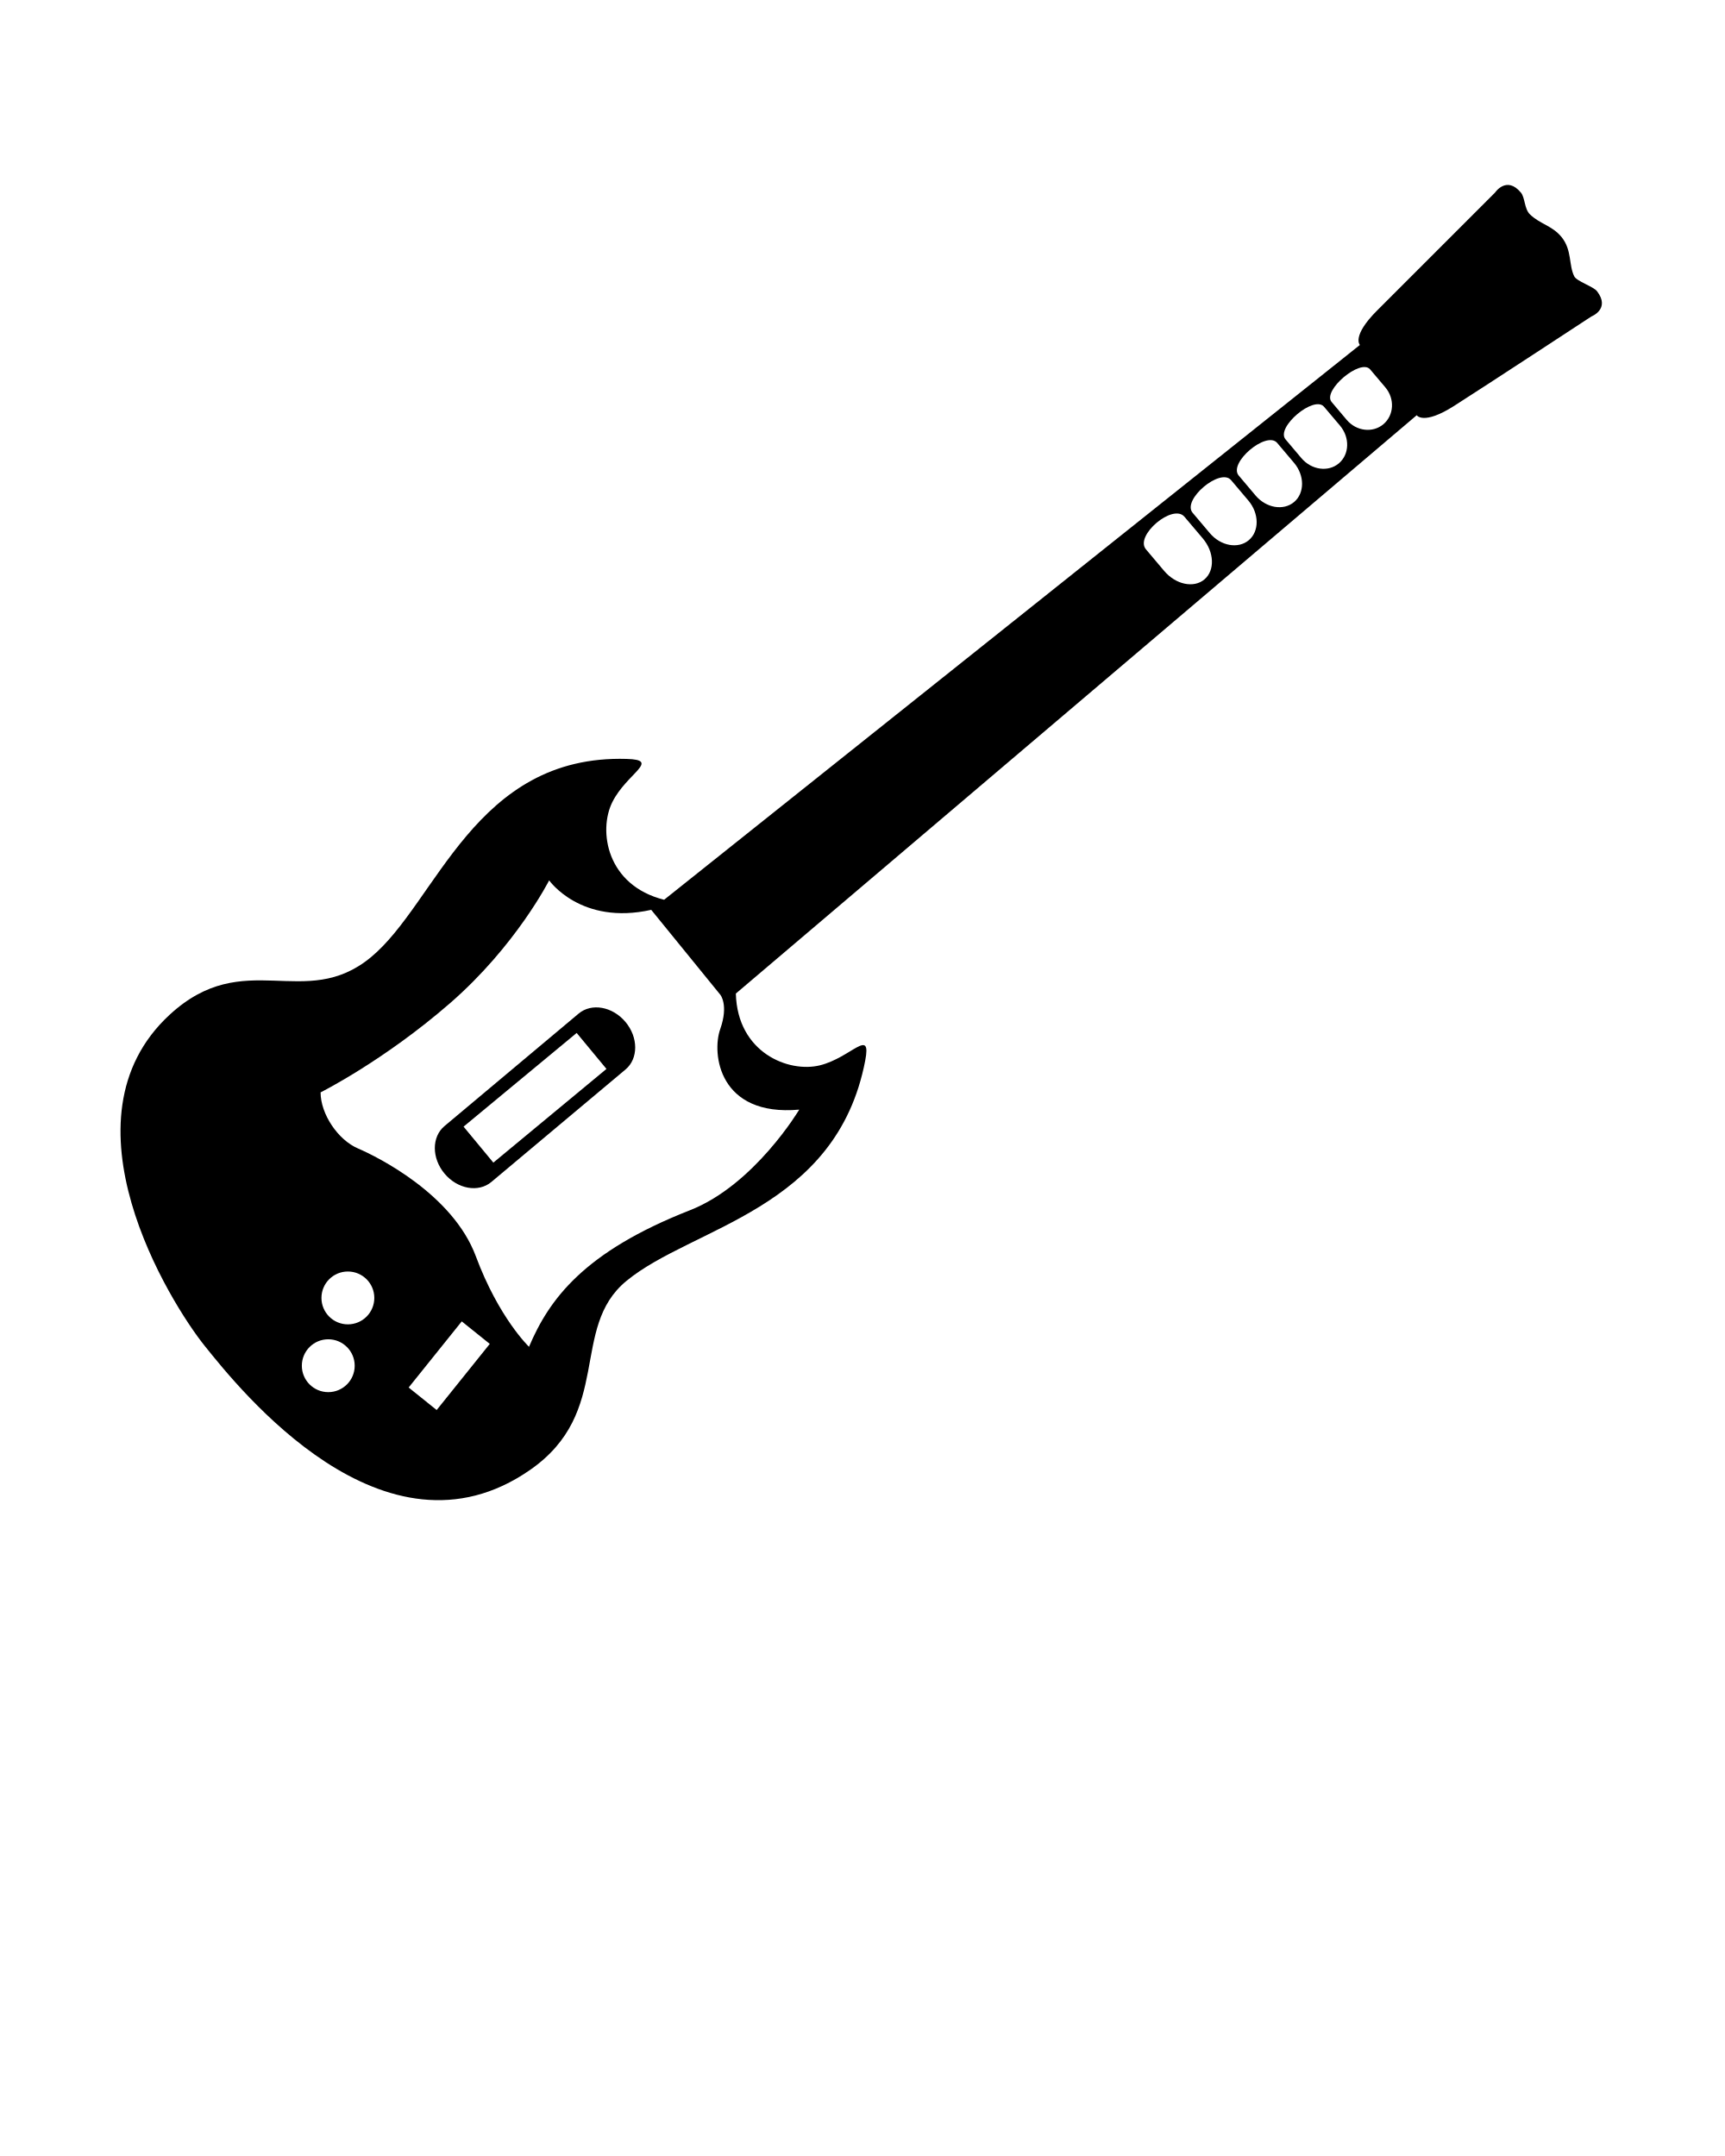
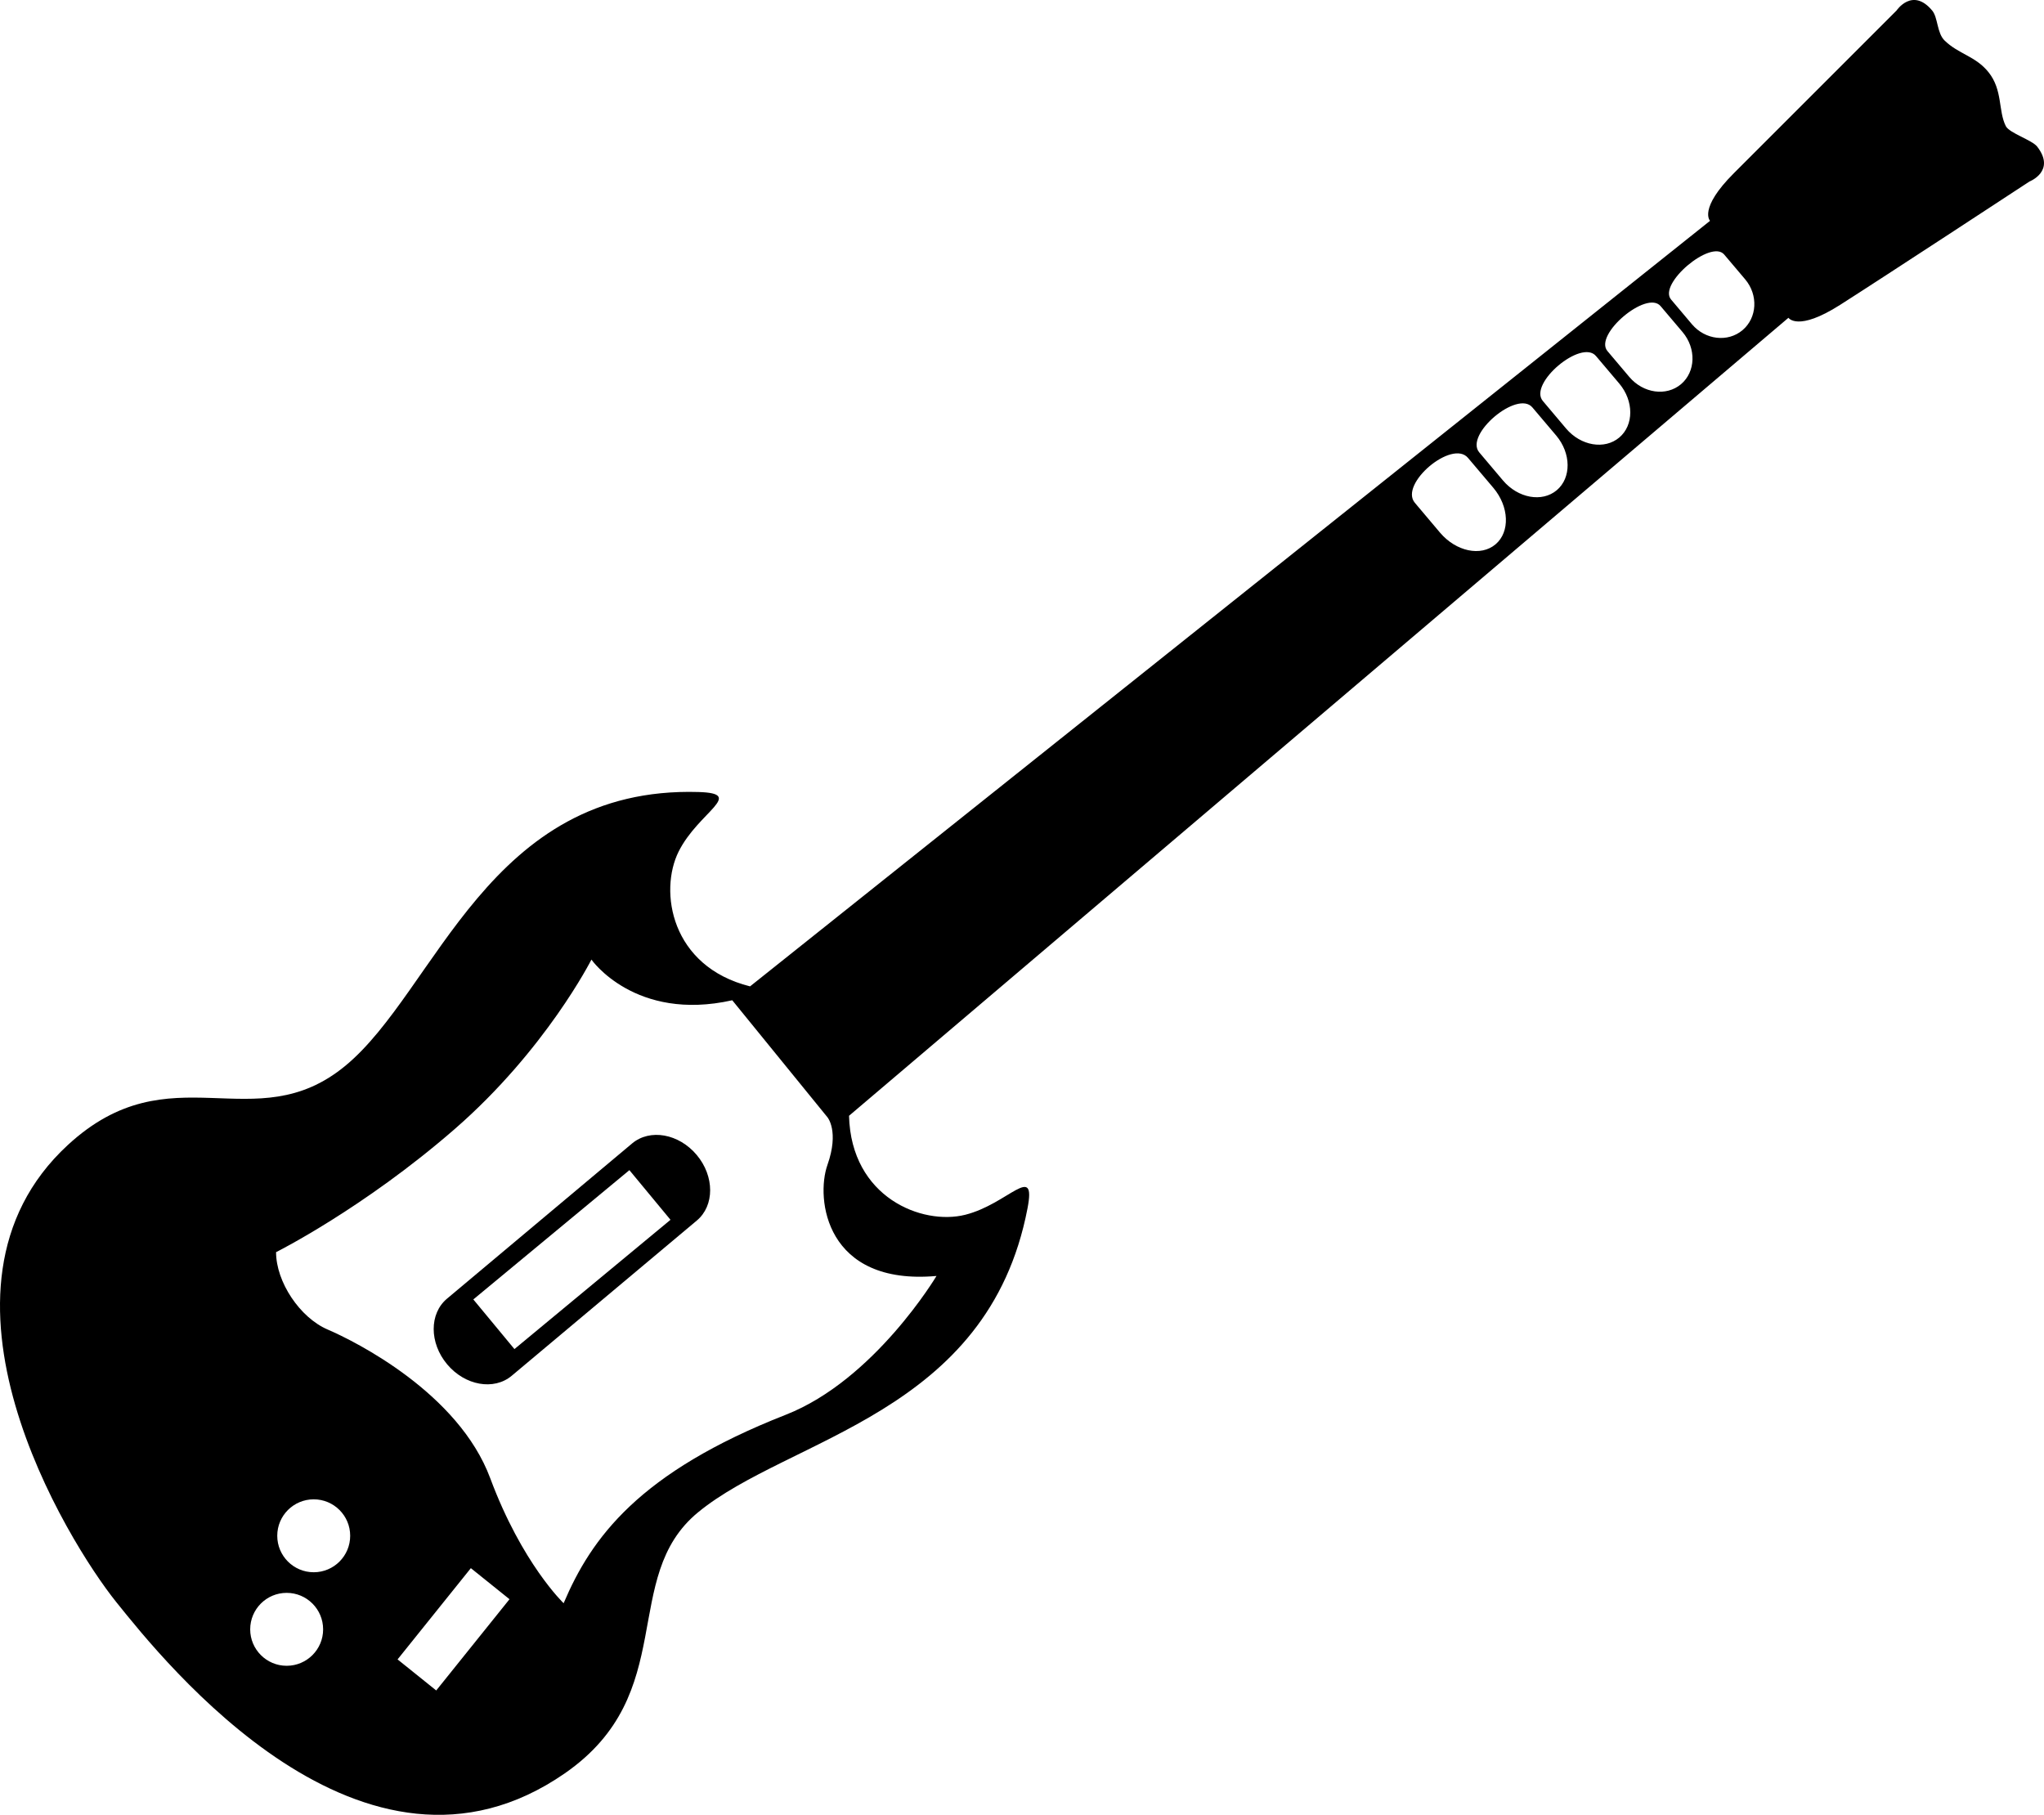
- <svg xmlns="http://www.w3.org/2000/svg" version="1.1" x="0px" y="0px" viewBox="0 0 100 125" enable-background="new 0 0 100 100" xml:space="preserve">
-   <path d="M36.259,59.25c-0.751-0.896-1.966-1.113-2.715-0.484l-7.776,6.521c-0.749,0.627-0.747,1.861,0.004,2.758  c0.75,0.895,1.965,1.111,2.714,0.482l7.776-6.521C37.012,61.379,37.01,60.145,36.259,59.25z M28.6,67.406l-1.727-2.086l6.557-5.432  l1.727,2.086L28.6,67.406z" />
-   <path d="M92.58,16.884c-0.215-0.279-1.171-0.568-1.32-0.864c-0.324-0.644-0.123-1.516-0.73-2.269  c-0.547-0.677-1.243-0.746-1.84-1.325c-0.327-0.318-0.277-0.965-0.522-1.26c-0.833-1-1.5,0-1.5,0S81.334,16.5,79.834,18s-1,2-1,2  L38.5,52.166c-3.333-0.833-3.833-4-3-5.666s2.825-2.441,0.833-2.5c-8.831-0.26-11,8.333-14.833,11.5  c-3.833,3.166-7.333-0.666-11.667,3.334c-6.566,6.061,0.004,16.672,2.04,19.205c1.992,2.48,10.393,13.053,18.846,7.191  C35.565,81.871,33,77,36.309,74.27c3.835-3.164,12.182-4.1,13.848-12.777c0.376-1.955-0.813-0.18-2.621,0.271  c-1.808,0.451-4.789-0.725-4.878-4.16l39.47-33.53c0,0,0.381,0.597,2.17-0.542c1.789-1.138,7.957-5.184,7.957-5.184  S93.375,17.914,92.58,16.884z M19.03,80.713c-0.846,0-1.532-0.686-1.532-1.531c0-0.848,0.686-1.533,1.532-1.533  s1.532,0.686,1.532,1.533C20.563,80.027,19.876,80.713,19.03,80.713z M20.167,76.783c-0.846,0-1.532-0.686-1.532-1.533  c0-0.846,0.686-1.531,1.532-1.531s1.532,0.686,1.532,1.531C21.699,76.098,21.013,76.783,20.167,76.783z M25.314,81.75l-1.624-1.305  l3.079-3.834l1.624,1.305L25.314,81.75z M46.333,64.334c0,0-2.601,4.369-6.333,5.832c-6.167,2.418-8.167,5.168-9.333,7.918  c0,0-1.75-1.668-3.083-5.25c-1.333-3.584-5.667-5.75-6.833-6.25s-2.166-2-2.166-3.25c0,0,3.667-1.834,7.5-5.168  c3.833-3.332,5.75-7.125,5.75-7.125s1.833,2.625,5.917,1.709l4,4.916c0,0,0.5,0.584,0,2C41.25,61.084,41.667,64.75,46.333,64.334z   M69.821,33.593c-0.618,0.521-1.66,0.301-2.331-0.49l-1.059-1.255c-0.667-0.791,1.568-2.679,2.234-1.886l1.061,1.253  C70.396,32.007,70.437,33.072,69.821,33.593z M72.395,31.318c-0.618,0.521-1.629,0.338-2.261-0.408l-0.998-1.182  c-0.628-0.745,1.607-2.634,2.234-1.887l1,1.181C73,29.769,73.01,30.797,72.395,31.318z M75.021,29.105  c-0.618,0.521-1.619,0.351-2.237-0.379l-0.976-1.157c-0.615-0.73,1.62-2.618,2.234-1.887l0.978,1.156  C75.636,27.569,75.636,28.584,75.021,29.105z M77.615,26.864c-0.618,0.521-1.589,0.385-2.172-0.303l-0.921-1.09  c-0.58-0.688,1.655-2.576,2.234-1.887l0.923,1.09C78.261,25.362,78.23,26.343,77.615,26.864z M80.199,24.594  c-0.618,0.521-1.568,0.41-2.125-0.247l-0.879-1.042c-0.554-0.657,1.682-2.545,2.234-1.887l0.881,1.041  C80.865,23.117,80.814,24.073,80.199,24.594z" />
+ <svg xmlns="http://www.w3.org/2000/svg" version="1.1" x="0px" y="0px" viewBox="0 0 85.879 76.254" enable-background="new 0 0 100 100" xml:space="preserve" id="svg2" width="85.879" height="76.254">
+   <defs id="defs2" />
+   <path d="m 29.273,48.528 c -0.751,-0.896 -1.966,-1.113 -2.715,-0.484 l -7.776,6.521 c -0.749,0.627 -0.747,1.861 0.004,2.758 0.75,0.895 1.965,1.111 2.714,0.482 l 7.776,-6.521 c 0.75,-0.627 0.748,-1.861 -0.003,-2.756 z m -7.659,8.156 -1.727,-2.086 6.557,-5.432 1.727,2.086 z" id="path1" />
+   <path d="m 85.594,6.162 c -0.215,-0.279 -1.171,-0.568 -1.32,-0.864 -0.324,-0.644 -0.123,-1.516 -0.73,-2.269 -0.547,-0.677 -1.243,-0.746 -1.84,-1.325 -0.327,-0.318 -0.277,-0.965 -0.522,-1.26 -0.833,-1 -1.5,0 -1.5,0 0,0 -5.334,5.334 -6.834,6.834 -1.5,1.5 -1,2 -1,2 l -40.334,32.166 c -3.333,-0.833 -3.833,-4 -3,-5.666 0.833,-1.666 2.825,-2.441 0.833,-2.5 -8.831,-0.26 -11,8.333 -14.833,11.5 -3.833,3.166 -7.333,-0.666 -11.667,3.334 -6.566,6.061 0.004,16.672 2.04,19.205 1.992,2.48 10.393,13.053 18.846,7.191 4.846,-3.359 2.281,-8.23 5.59,-10.96 3.835,-3.164 12.182,-4.1 13.848,-12.777 0.376,-1.955 -0.813,-0.18 -2.621,0.271 -1.808,0.451 -4.789,-0.725 -4.878,-4.16 l 39.47,-33.53 c 0,0 0.381,0.597 2.17,-0.542 1.789,-1.138 7.957,-5.184 7.957,-5.184 0,0 1.12,-0.434 0.325,-1.464 z m -73.55,63.829 c -0.846,0 -1.532,-0.686 -1.532,-1.531 0,-0.848 0.686,-1.533 1.532,-1.533 0.846,0 1.532,0.686 1.532,1.533 10e-4,0.845 -0.686,1.531 -1.532,1.531 z m 1.137,-3.93 c -0.846,0 -1.532,-0.686 -1.532,-1.533 0,-0.846 0.686,-1.531 1.532,-1.531 0.846,0 1.532,0.686 1.532,1.531 0,0.848 -0.686,1.533 -1.532,1.533 z m 5.147,4.967 -1.624,-1.305 3.079,-3.834 1.624,1.305 z m 21.019,-17.416 c 0,0 -2.601,4.369 -6.333,5.832 -6.167,2.418 -8.167,5.168 -9.333,7.918 0,0 -1.75,-1.668 -3.083,-5.25 -1.333,-3.584 -5.667,-5.75 -6.833,-6.25 -1.166,-0.5 -2.166,-2 -2.166,-3.25 0,0 3.667,-1.834 7.5,-5.168 3.833,-3.332 5.75,-7.125 5.75,-7.125 0,0 1.833,2.625 5.917,1.709 l 4,4.916 c 0,0 0.5,0.584 0,2 -0.502,1.418 -0.085,5.084 4.581,4.668 z m 23.488,-30.741 c -0.618,0.521 -1.66,0.301 -2.331,-0.49 l -1.059,-1.255 c -0.667,-0.791 1.568,-2.679 2.234,-1.886 l 1.061,1.253 c 0.67,0.792 0.711,1.857 0.095,2.378 z m 2.574,-2.275 c -0.618,0.521 -1.629,0.338 -2.261,-0.408 l -0.998,-1.182 c -0.628,-0.745 1.607,-2.634 2.234,-1.887 l 1,1.181 c 0.63,0.747 0.64,1.775 0.025,2.296 z m 2.626,-2.213 c -0.618,0.521 -1.619,0.351 -2.237,-0.379 l -0.976,-1.157 c -0.615,-0.73 1.62,-2.618 2.234,-1.887 l 0.978,1.156 c 0.616,0.731 0.616,1.746 10e-4,2.267 z m 2.594,-2.241 c -0.618,0.521 -1.589,0.385 -2.172,-0.303 l -0.921,-1.09 c -0.58,-0.688 1.655,-2.576 2.234,-1.887 l 0.923,1.09 c 0.582,0.688 0.551,1.669 -0.064,2.19 z m 2.584,-2.27 c -0.618,0.521 -1.568,0.41 -2.125,-0.247 l -0.879,-1.042 c -0.554,-0.657 1.682,-2.545 2.234,-1.887 l 0.881,1.041 c 0.555,0.658 0.504,1.614 -0.111,2.135 z" id="path2" />
</svg>
